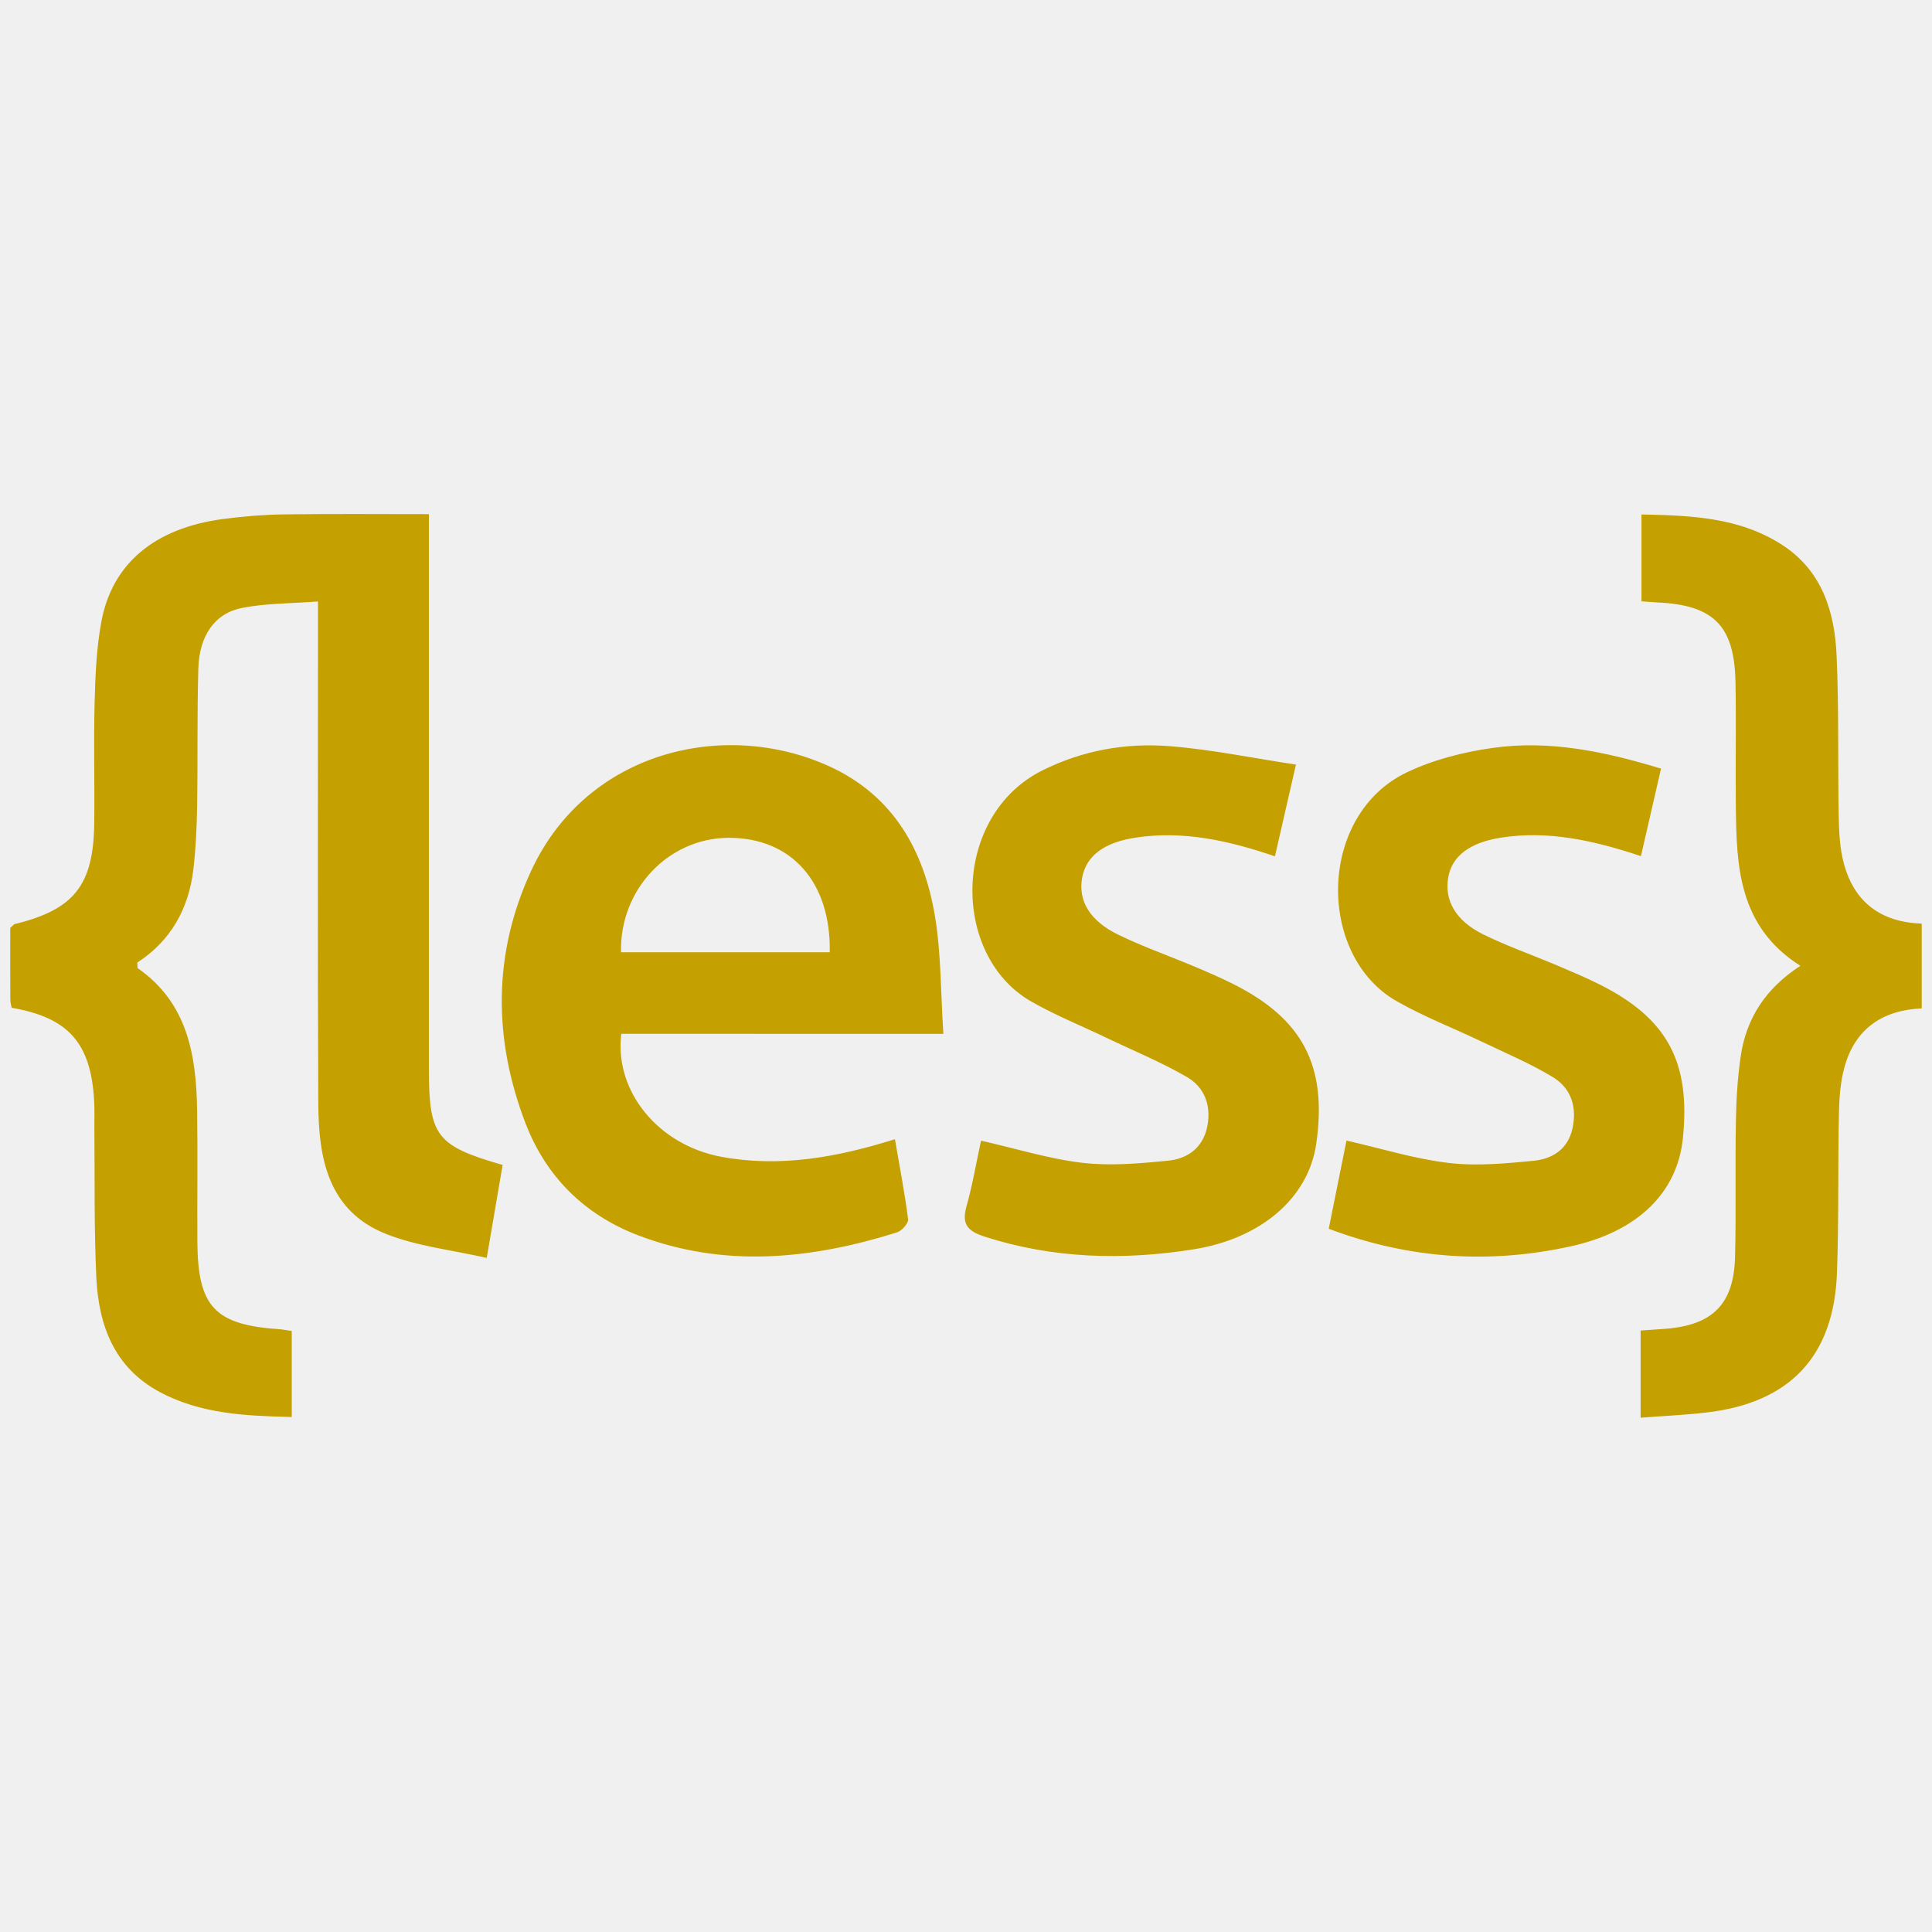
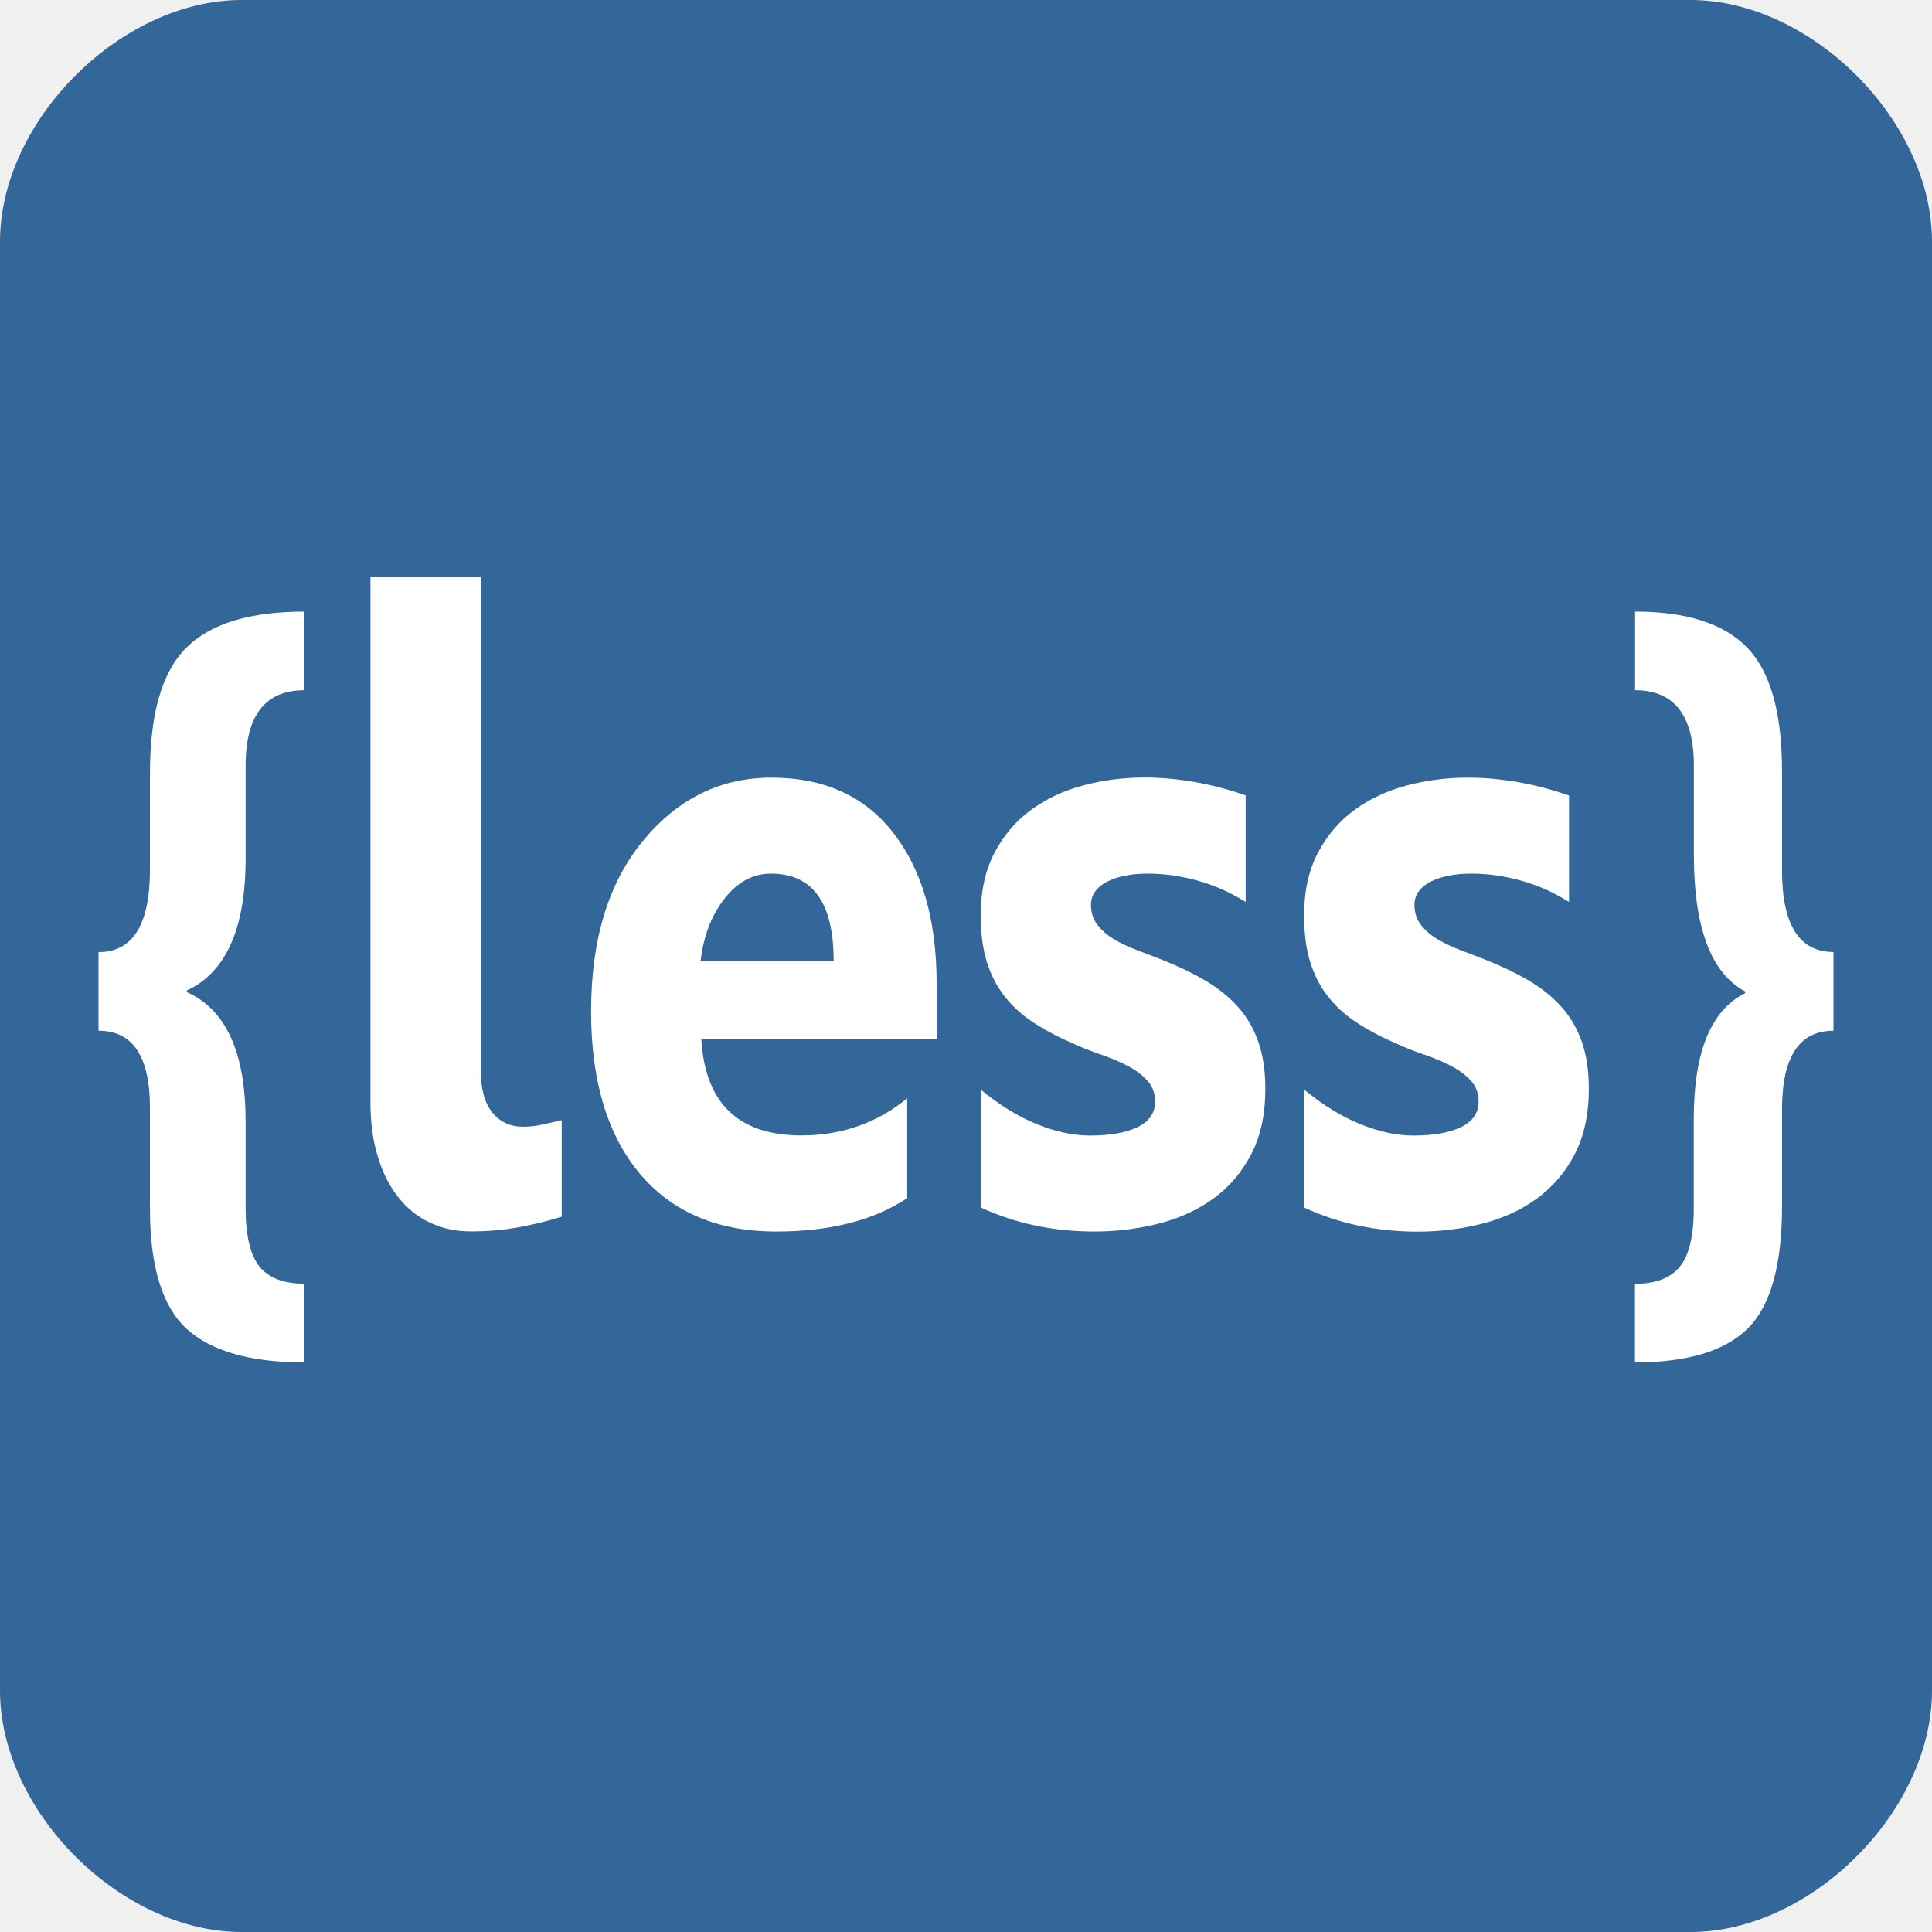
- <svg xmlns="http://www.w3.org/2000/svg" version="1.1" width="32" height="32" id="svg2">
-   <defs id="defs8" />
-   <path d="m 7.104,8.519 0,9.191 c 0,1.106 0.123,1.269 1.221,1.585 L 8.062,20.835 C 7.476,20.702 6.912,20.642 6.402,20.441 5.429,20.059 5.275,19.177 5.272,18.27 c -0.013,-2.598 -0.005,-5.197 -0.005,-7.794 l 0,-0.514 c -0.447,0.034 -0.858,0.03 -1.253,0.106 -0.454,0.086 -0.714,0.459 -0.729,1.006 -0.022,0.762 -0.008,1.524 -0.02,2.286 -0.006,0.349 -0.022,0.7 -0.063,1.045 -0.078,0.652 -0.378,1.182 -0.928,1.538 0.005,0.049 -0.003,0.086 0.01,0.095 0.824,0.576 0.966,1.439 0.981,2.35 0.011,0.724 0,1.449 0.004,2.173 0.006,1.092 0.29,1.387 1.386,1.457 l 0.177,0.027 0,1.425 C 4.071,23.452 3.326,23.42 2.645,23.056 1.887,22.649 1.632,21.946 1.595,21.151 c -0.038,-0.823 -0.024,-1.648 -0.032,-2.472 -0.001,-0.149 0.005,-0.3 -0.004,-0.451 -0.054,-0.954 -0.427,-1.374 -1.366,-1.536 -0.008,-0.043 -0.022,-0.09 -0.022,-0.138 -0.003,-0.4 -0.001,-0.799 -0.001,-1.186 l 0.067,-0.061 c 0.988,-0.239 1.312,-0.642 1.324,-1.674 0.008,-0.662 -0.011,-1.324 0.006,-1.986 0.011,-0.448 0.03,-0.901 0.11,-1.34 0.176,-0.971 0.882,-1.558 2.012,-1.71 0.334,-0.044 0.671,-0.072 1.007,-0.077 0.785,-0.011 1.571,-0.004 2.407,-0.004 l 0,0 z M 10.29,17.126 c -0.116,0.961 0.624,1.841 1.652,2.033 0.972,0.181 1.91,0.014 2.881,-0.29 0.077,0.451 0.162,0.886 0.218,1.325 0.009,0.067 -0.106,0.195 -0.189,0.22 -1.424,0.445 -2.86,0.592 -4.289,0.044 -0.881,-0.338 -1.517,-0.967 -1.857,-1.848 -0.538,-1.401 -0.544,-2.811 0.09,-4.183 0.926,-2.006 3.235,-2.527 4.962,-1.724 1.044,0.486 1.548,1.39 1.728,2.473 0.103,0.62 0.094,1.258 0.139,1.948 -1.834,-0.001 -3.587,-0.001 -5.333,-0.001 l 0,0 z m 3.453,-1.354 c 0.022,-1.169 -0.642,-1.901 -1.681,-1.895 -0.994,0.006 -1.801,0.857 -1.776,1.895 l 3.456,0 z m 13.431,7.714 0,-1.448 0.415,-0.029 c 0.781,-0.063 1.129,-0.41 1.149,-1.192 0.019,-0.749 0,-1.498 0.014,-2.248 0.006,-0.361 0.028,-0.725 0.081,-1.082 0.092,-0.618 0.408,-1.114 0.987,-1.49 -1.025,-0.651 -1.059,-1.644 -1.069,-2.644 -0.008,-0.687 0.008,-1.374 -0.006,-2.06 -0.019,-0.933 -0.363,-1.273 -1.299,-1.315 l -0.258,-0.018 0,-1.439 c 0.813,0.018 1.617,0.043 2.33,0.504 0.663,0.429 0.871,1.109 0.902,1.84 0.039,0.886 0.019,1.773 0.035,2.659 0.005,0.261 0.018,0.529 0.085,0.778 0.171,0.642 0.615,0.973 1.29,0.996 l 0,1.404 c -0.645,0.028 -1.107,0.335 -1.281,0.978 -0.068,0.249 -0.086,0.516 -0.091,0.776 -0.018,0.875 0,1.749 -0.032,2.622 -0.049,1.386 -0.78,2.157 -2.159,2.317 -0.354,0.042 -0.713,0.057 -1.092,0.087 l 0,0 z m 0.338,-10.756 -0.333,1.45 c -0.772,-0.256 -1.533,-0.432 -2.33,-0.304 -0.502,0.081 -0.799,0.301 -0.861,0.653 -0.068,0.381 0.118,0.719 0.578,0.947 0.39,0.192 0.804,0.337 1.205,0.506 0.24,0.103 0.482,0.202 0.716,0.32 1.126,0.562 1.516,1.282 1.387,2.55 -0.09,0.888 -0.73,1.543 -1.857,1.791 -1.343,0.295 -2.672,0.213 -4.009,-0.291 l 0.294,-1.461 c 0.576,0.132 1.124,0.302 1.685,0.37 0.463,0.056 0.945,0.011 1.414,-0.035 0.309,-0.03 0.568,-0.189 0.644,-0.535 0.078,-0.357 -0.023,-0.667 -0.324,-0.85 -0.37,-0.225 -0.775,-0.395 -1.167,-0.583 -0.471,-0.225 -0.962,-0.415 -1.415,-0.672 -1.334,-0.753 -1.321,-3.084 0.162,-3.793 0.439,-0.21 0.938,-0.337 1.423,-0.405 0.94,-0.134 1.855,0.059 2.789,0.343 z m -6.047,-0.066 -0.348,1.519 c -0.773,-0.263 -1.523,-0.429 -2.31,-0.309 -0.526,0.081 -0.821,0.304 -0.885,0.673 -0.063,0.375 0.127,0.704 0.601,0.935 0.414,0.201 0.852,0.354 1.276,0.533 0.206,0.087 0.413,0.177 0.614,0.277 1.167,0.581 1.574,1.364 1.388,2.653 -0.128,0.888 -0.902,1.571 -2.044,1.75 -1.159,0.182 -2.31,0.152 -3.441,-0.21 -0.277,-0.089 -0.394,-0.196 -0.309,-0.5 0.101,-0.357 0.162,-0.725 0.242,-1.092 0.572,0.129 1.12,0.301 1.681,0.367 0.463,0.054 0.945,0.011 1.414,-0.035 0.329,-0.032 0.585,-0.216 0.654,-0.575 0.067,-0.346 -0.053,-0.645 -0.338,-0.811 -0.429,-0.249 -0.892,-0.438 -1.34,-0.653 -0.415,-0.199 -0.845,-0.372 -1.243,-0.6 -1.335,-0.766 -1.314,-3.079 0.191,-3.827 0.67,-0.333 1.378,-0.457 2.106,-0.4 0.687,0.054 1.368,0.196 2.092,0.305 l 0,0 z" id="path4" style="fill:#c4a000" />
+ <svg xmlns="http://www.w3.org/2000/svg" version="1.1" width="16" height="16" id="svg2">
+   <defs id="defs4">
+     <linearGradient id="linearGradient3859">
+       <stop id="stop3861" style="stop-color:#eec73e;stop-opacity:1" offset="0" />
+       <stop id="stop3863" style="stop-color:#9a8022;stop-opacity:1" offset="1" />
+     </linearGradient>
+     <linearGradient id="linearGradient3851">
+       <stop id="stop3853" style="stop-color:#6699cc;stop-opacity:1" offset="0" />
+       <stop id="stop3855" style="stop-color:#0054a7;stop-opacity:1" offset="1" />
+     </linearGradient>
+   </defs>
+   <g transform="translate(0,-1036.362)" id="layer1" style="fill:#336699;fill-opacity:1">
+     <path d="m 2,0 c 1,0 11,0 12,0 1,0 2,1 2,2 0,1 0,11 0,12 0,1 -1,2 -2,2 C 13,16 3,16 2,16 1,16 0,15 0,14 0,13 0,3 0,2 0,1 1,0 2,0 z" transform="translate(0,1036.362)" id="rect2995" style="fill:#336699;fill-opacity:1;stroke:none" />
+     <text x="5.176" y="14.544" transform="translate(0,1036.362)" id="text3921" xml:space="preserve" style="font-size:12px;font-style:normal;font-variant:normal;font-weight:normal;font-stretch:normal;line-height:125%;letter-spacing:0px;word-spacing:0px;fill:#336699;fill-opacity:1;stroke:none;font-family:Ubuntu Mono;-inkscape-font-specification:Ubuntu Mono">
+       <tspan x="5.176" y="14.544" id="tspan3923" style="fill:#336699;fill-opacity:1" />
+     </text>
+     <g id="text3925" style="font-size:12px;font-style:normal;font-variant:normal;font-weight:normal;font-stretch:normal;line-height:125%;letter-spacing:0px;word-spacing:0px;fill:#336699;fill-opacity:1;stroke:none;font-family:Ubuntu Mono;-inkscape-font-specification:Ubuntu Mono" />
+   </g>
+   <path d="m 2.52,11.283 c -0.446,0 -0.771,-0.093 -0.974,-0.278 C 1.343,10.819 1.242,10.488 1.242,10.012 V 9.176 c 0,-0.427 -0.142,-0.64 -0.426,-0.64 V 7.885 c 0.284,0 0.426,-0.228 0.426,-0.685 v -0.799 c 0,-0.492 0.1,-0.837 0.301,-1.037 0.201,-0.2 0.527,-0.299 0.978,-0.299 v 0.651 c -0.325,0 -0.487,0.209 -0.487,0.627 v 0.768 c 0,0.577 -0.162,0.941 -0.487,1.092 v 0.013 c 0.325,0.145 0.487,0.502 0.487,1.072 v 0.715 c 0,0.228 0.038,0.39 0.114,0.485 0.076,0.095 0.2,0.143 0.373,0.143 v 0.651" id="path9" style="fill:#ffffff" />
+   <path d="m 3.982,8.869 c 0,0.151 0.032,0.266 0.095,0.344 0.063,0.078 0.148,0.118 0.255,0.118 0.053,0 0.107,-0.006 0.16,-0.018 0.053,-0.012 0.107,-0.024 0.16,-0.036 v 0.799 c -0.113,0.035 -0.232,0.065 -0.359,0.088 -0.126,0.023 -0.258,0.034 -0.394,0.034 -0.125,0 -0.239,-0.025 -0.341,-0.074 C 3.455,10.076 3.368,10.005 3.296,9.912 3.223,9.819 3.167,9.707 3.128,9.576 3.088,9.445 3.068,9.298 3.068,9.134 V 4.776 H 3.981 v 4.093" id="path11" style="fill:#ffffff" />
+   <path d="m 6.904,7.958 c 0,-0.482 -0.173,-0.723 -0.52,-0.723 -0.148,0 -0.276,0.069 -0.384,0.207 C 5.892,7.58 5.826,7.752 5.802,7.958 H 6.904 M 7.756,8.608 H 5.808 c 0.032,0.53 0.308,0.795 0.829,0.795 0.332,0 0.624,-0.102 0.876,-0.307 V 9.923 C 7.234,10.107 6.873,10.199 6.428,10.199 5.943,10.199 5.566,10.038 5.297,9.718 5.029,9.397 4.895,8.949 4.895,8.376 c 0,-0.596 0.144,-1.067 0.432,-1.415 0.288,-0.348 0.642,-0.521 1.062,-0.521 0.436,0 0.773,0.153 1.011,0.46 0.238,0.307 0.357,0.723 0.357,1.249 V 8.608 z" id="path13" style="fill:#ffffff" />
+   <path d="M 8.122,10 V 9.024 c 0.155,0.128 0.31,0.223 0.465,0.286 0.154,0.062 0.3,0.094 0.438,0.094 0.167,0 0.299,-0.023 0.396,-0.07 0.097,-0.047 0.145,-0.117 0.145,-0.212 0,-0.07 -0.022,-0.128 -0.066,-0.175 C 9.456,8.899 9.4,8.858 9.331,8.823 9.263,8.788 9.187,8.757 9.105,8.729 9.024,8.701 8.945,8.67 8.869,8.634 8.748,8.581 8.641,8.523 8.548,8.461 8.455,8.399 8.378,8.327 8.315,8.245 8.252,8.163 8.204,8.069 8.171,7.961 8.138,7.854 8.122,7.727 8.122,7.58 c 0,-0.2 0.038,-0.373 0.114,-0.518 0.076,-0.145 0.177,-0.263 0.303,-0.355 0.126,-0.092 0.27,-0.16 0.433,-0.203 0.163,-0.043 0.332,-0.065 0.508,-0.065 0.137,0 0.276,0.013 0.418,0.038 0.141,0.025 0.281,0.062 0.418,0.11 V 7.47 C 10.191,7.391 10.059,7.332 9.918,7.293 9.777,7.254 9.639,7.235 9.503,7.235 c -0.063,0 -0.123,0.005 -0.18,0.016 -0.056,0.011 -0.106,0.027 -0.149,0.048 -0.043,0.021 -0.077,0.048 -0.102,0.081 -0.025,0.033 -0.037,0.071 -0.037,0.113 0,0.065 0.018,0.122 0.055,0.168 0.036,0.047 0.084,0.087 0.142,0.121 0.058,0.034 0.123,0.064 0.195,0.091 0.072,0.027 0.143,0.054 0.213,0.082 0.127,0.051 0.243,0.107 0.346,0.168 0.103,0.061 0.191,0.132 0.265,0.214 0.074,0.082 0.13,0.178 0.169,0.288 0.039,0.11 0.059,0.241 0.059,0.392 0,0.212 -0.039,0.394 -0.118,0.544 -0.079,0.15 -0.184,0.273 -0.315,0.367 C 9.915,10.022 9.764,10.091 9.593,10.134 9.422,10.177 9.245,10.199 9.061,10.199 8.723,10.199 8.41,10.133 8.122,10" id="path15" style="fill:#ffffff" />
+   <path d="M 10.801,10 V 9.024 c 0.155,0.128 0.31,0.223 0.465,0.286 0.155,0.062 0.3,0.094 0.438,0.094 0.167,0 0.3,-0.023 0.396,-0.07 0.097,-0.047 0.145,-0.117 0.145,-0.212 0,-0.07 -0.022,-0.128 -0.066,-0.175 -0.044,-0.047 -0.1,-0.088 -0.169,-0.123 -0.069,-0.035 -0.144,-0.067 -0.226,-0.094 -0.082,-0.028 -0.16,-0.059 -0.236,-0.095 -0.122,-0.053 -0.229,-0.111 -0.322,-0.173 -0.093,-0.062 -0.17,-0.134 -0.233,-0.216 -0.063,-0.082 -0.111,-0.176 -0.144,-0.284 -0.033,-0.107 -0.049,-0.234 -0.049,-0.381 0,-0.2 0.038,-0.373 0.114,-0.518 0.076,-0.145 0.177,-0.263 0.303,-0.355 0.126,-0.092 0.27,-0.16 0.433,-0.203 0.163,-0.043 0.332,-0.065 0.508,-0.065 0.137,0 0.276,0.013 0.418,0.038 0.141,0.025 0.281,0.062 0.418,0.11 V 7.47 C 12.869,7.391 12.738,7.332 12.597,7.293 12.456,7.254 12.318,7.235 12.182,7.235 c -0.063,0 -0.123,0.005 -0.18,0.016 -0.056,0.011 -0.106,0.027 -0.149,0.048 -0.043,0.021 -0.077,0.048 -0.102,0.081 -0.025,0.033 -0.037,0.071 -0.037,0.113 0,0.065 0.018,0.122 0.055,0.168 0.036,0.047 0.084,0.087 0.142,0.121 0.058,0.034 0.123,0.064 0.195,0.091 0.072,0.027 0.143,0.054 0.213,0.082 0.127,0.051 0.243,0.107 0.346,0.168 0.103,0.061 0.191,0.132 0.265,0.214 0.074,0.082 0.13,0.178 0.169,0.288 0.039,0.11 0.059,0.241 0.059,0.392 0,0.212 -0.04,0.394 -0.118,0.544 -0.079,0.15 -0.184,0.273 -0.315,0.367 -0.131,0.095 -0.282,0.163 -0.453,0.207 -0.171,0.043 -0.348,0.065 -0.532,0.065 -0.338,-5.2e-5 -0.651,-0.066 -0.939,-0.199" id="path17" style="fill:#ffffff" />
+   <path d="m 15.184,8.536 c -0.284,0 -0.426,0.217 -0.426,0.651 v 0.804 c 0,0.49 -0.096,0.828 -0.287,1.014 -0.191,0.186 -0.501,0.278 -0.931,0.278 v -0.651 c 0.171,0 0.294,-0.047 0.371,-0.141 0.077,-0.094 0.116,-0.254 0.116,-0.48 V 9.268 c 0,-0.556 0.142,-0.903 0.426,-1.043 V 8.211 C 14.17,8.059 14.028,7.683 14.028,7.082 V 6.343 c 0,-0.418 -0.162,-0.627 -0.487,-0.627 V 5.065 c 0.427,0 0.737,0.1 0.929,0.299 0.192,0.199 0.288,0.54 0.288,1.022 v 0.821 c 0,0.451 0.142,0.677 0.426,0.677 v 0.651" id="path19" style="fill:#ffffff" />
</svg>
